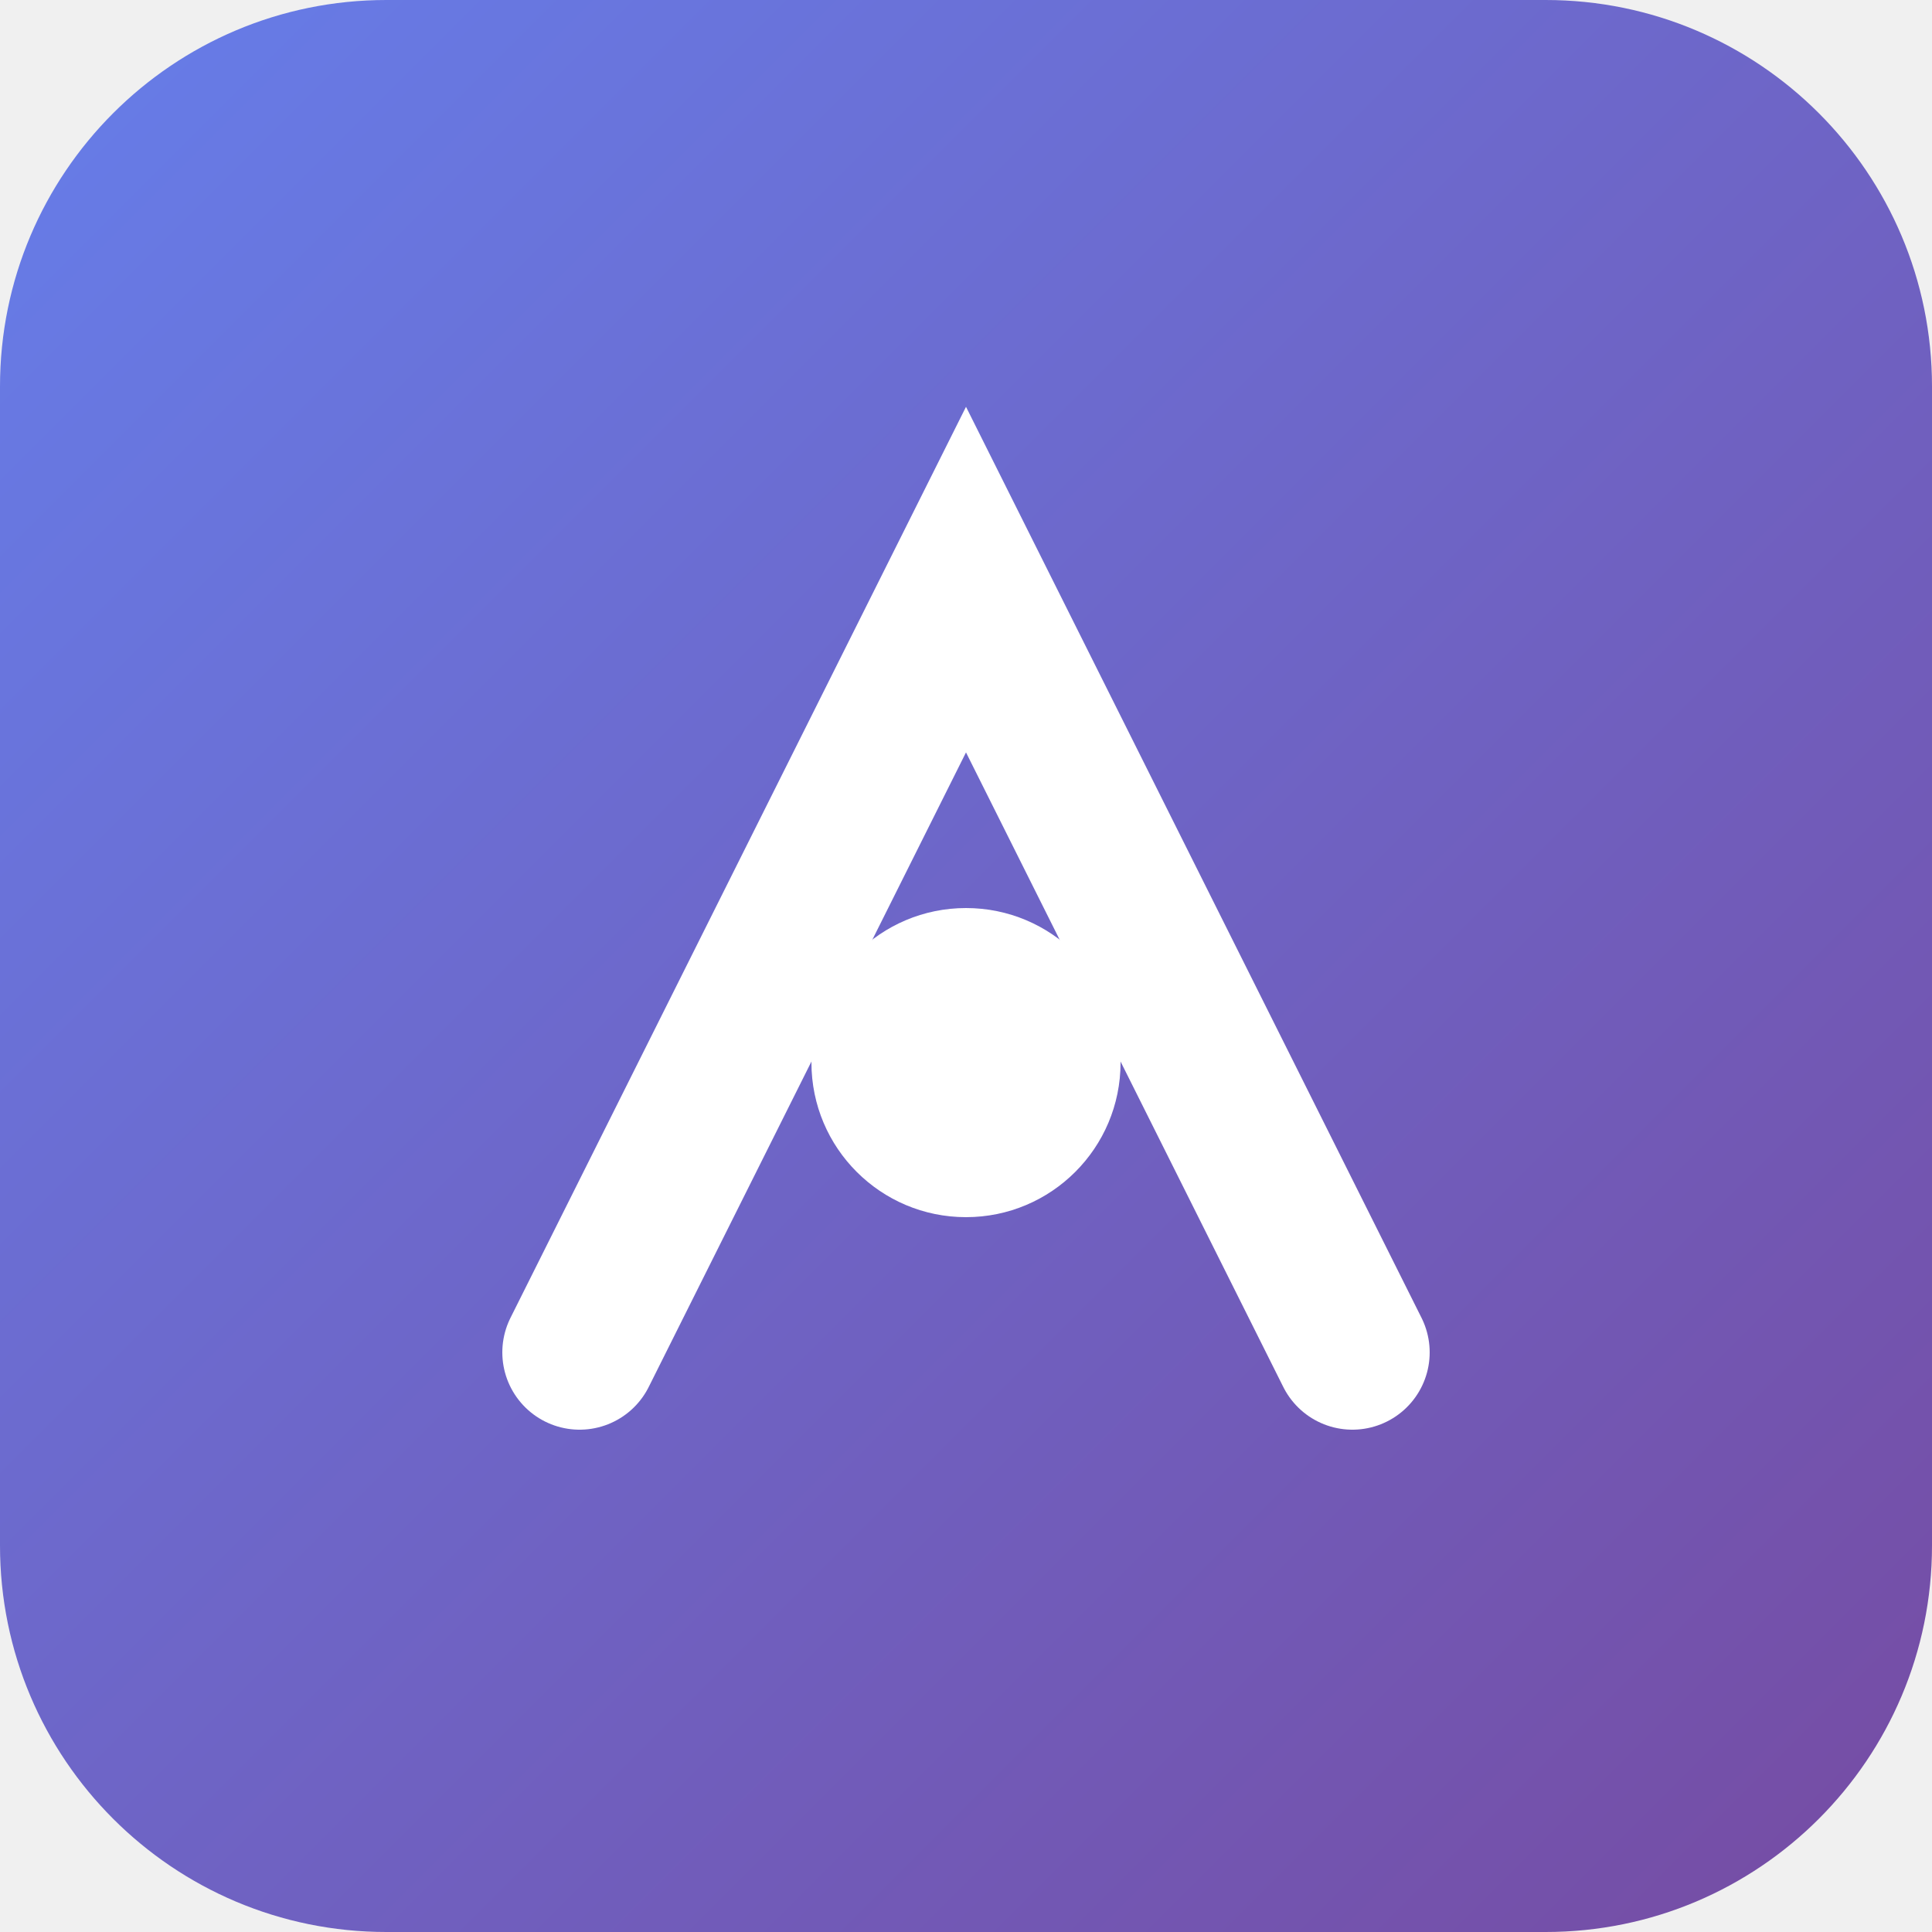
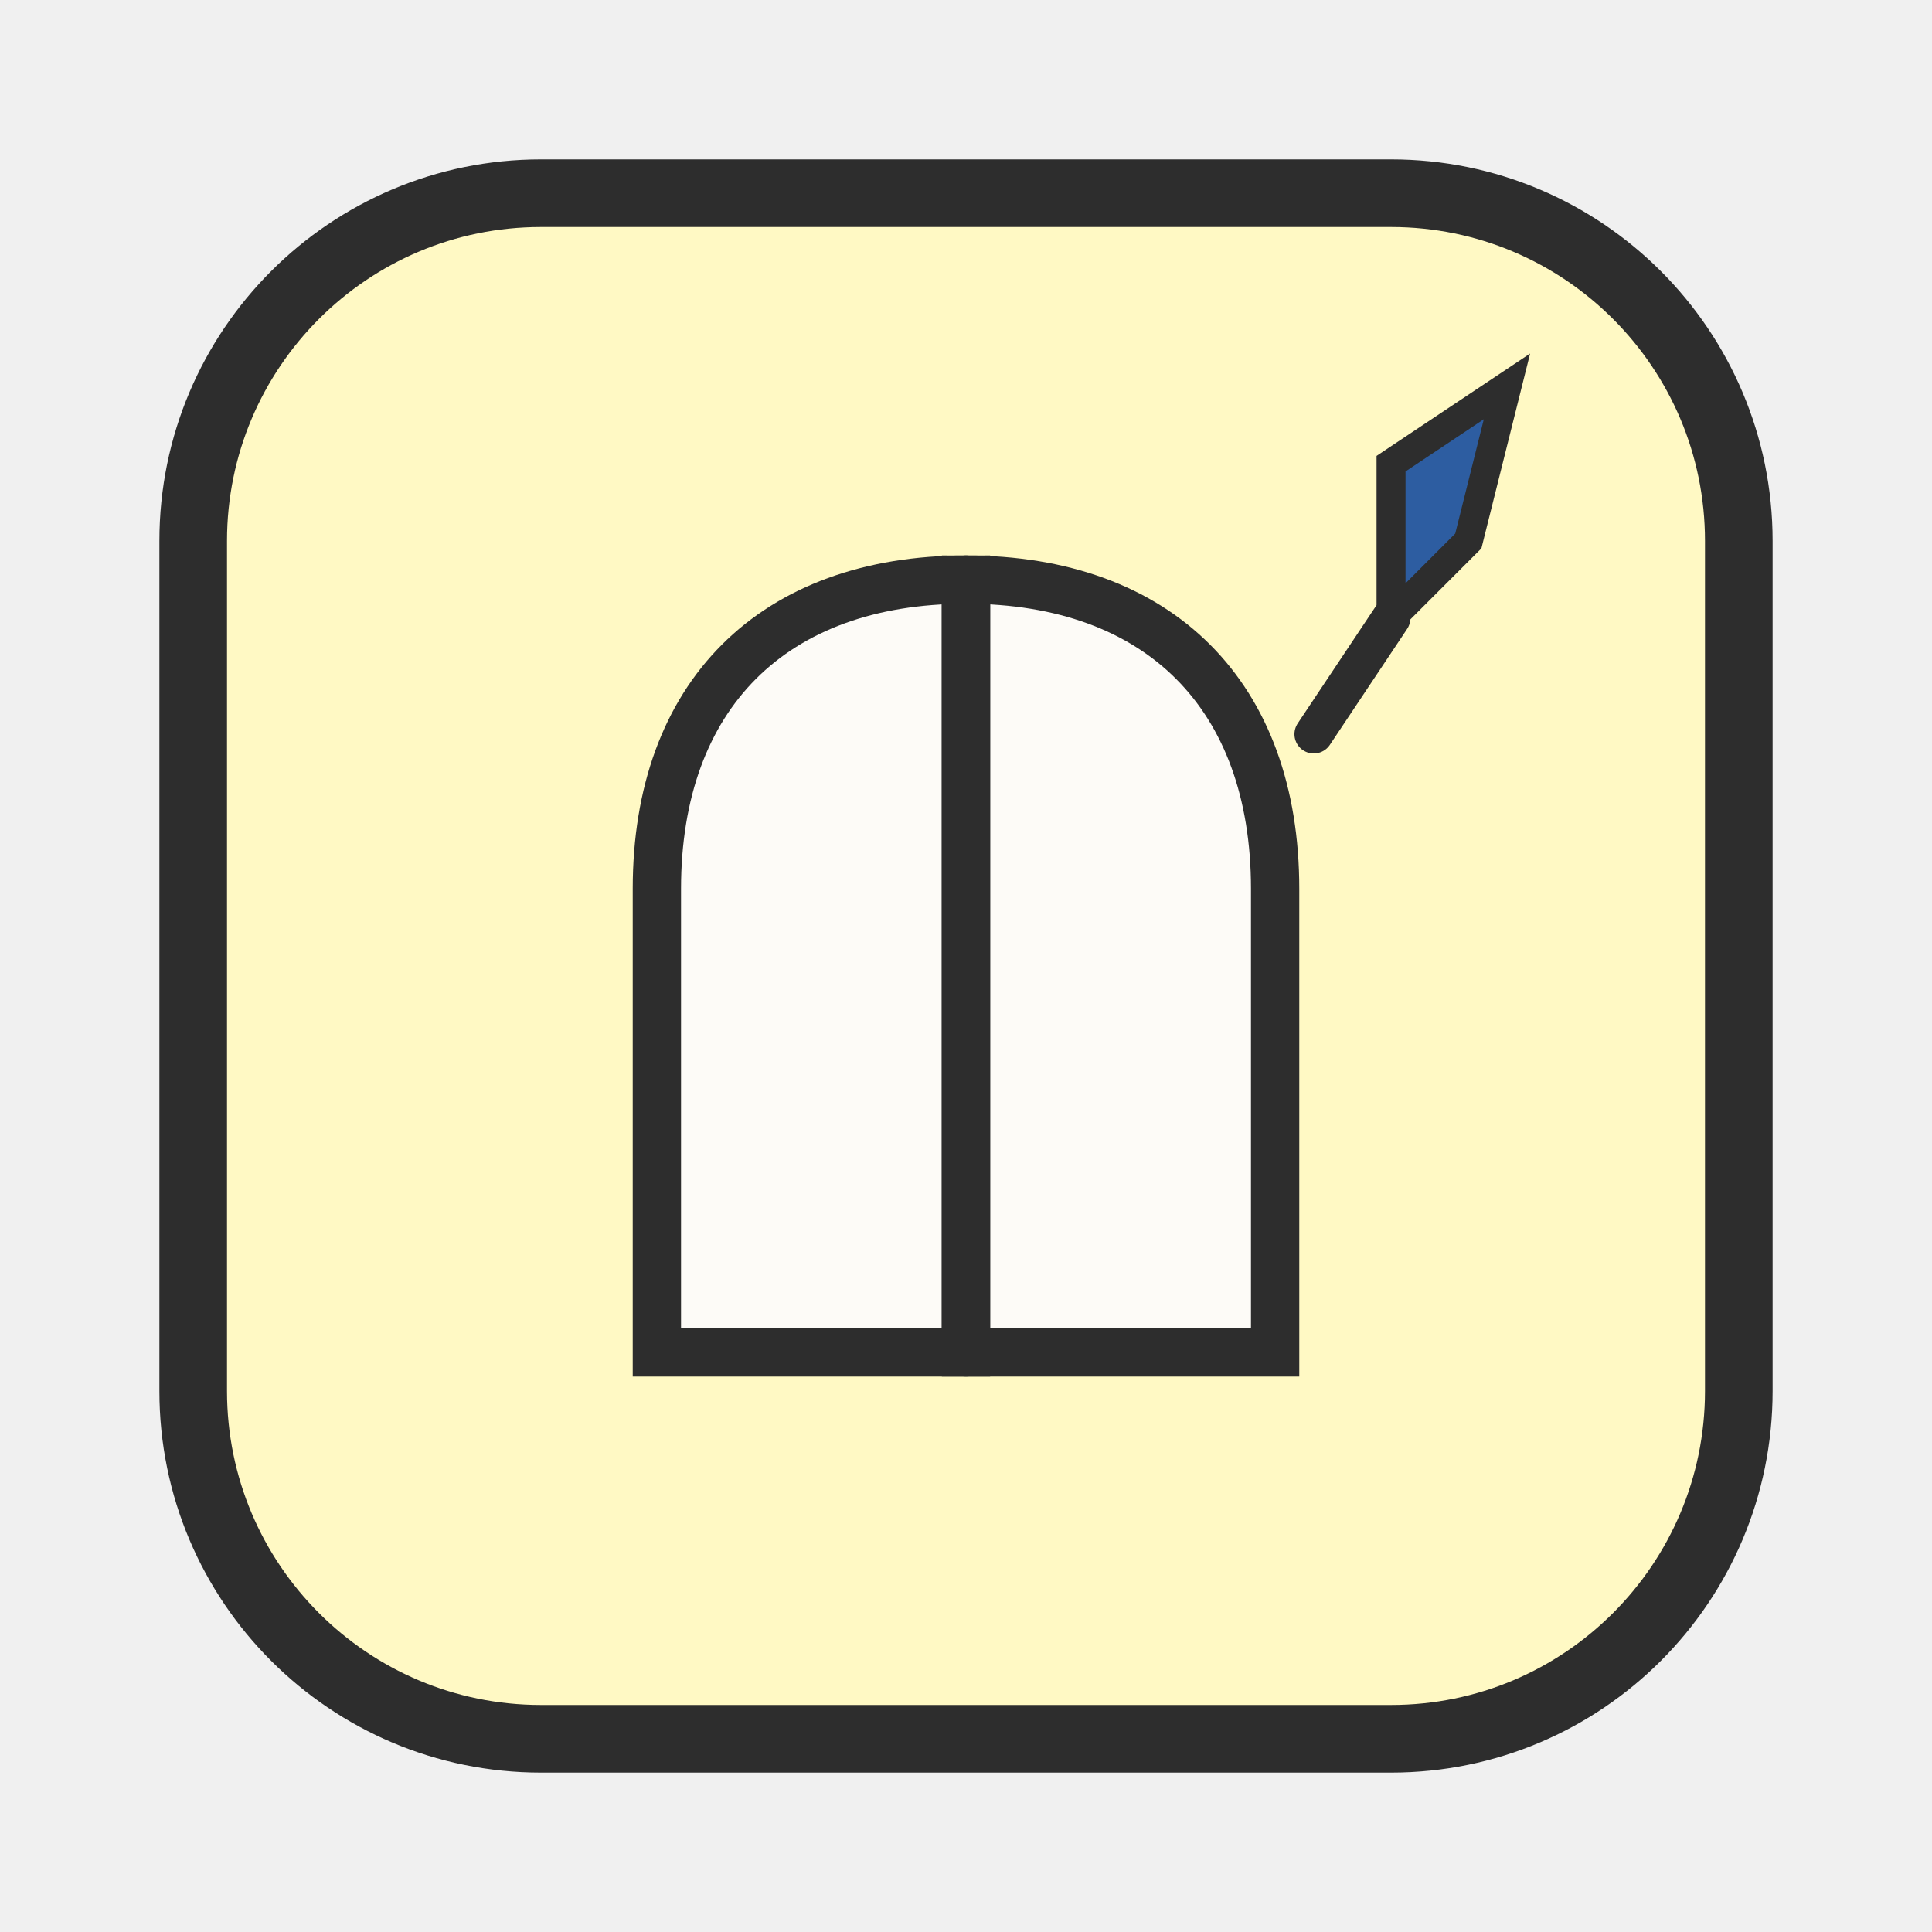
<svg xmlns="http://www.w3.org/2000/svg" viewBox="0 0 100 100">
-   <defs>
-     <linearGradient id="g" x1="0%" y1="0%" x2="100%" y2="100%">
-       <stop offset="0%" style="stop-color:#667eea" />
-       <stop offset="100%" style="stop-color:#764ba2" />
-     </linearGradient>
-   </defs>
-   <rect width="100" height="100" rx="20" fill="url(#g)" />
-   <path d="M30 70 L50 30 L70 70" stroke="white" stroke-width="8" fill="none" stroke-linecap="round" />
-   <circle cx="50" cy="55" r="8" fill="white" />
+   <rect x="10" y="10" width="80" height="80" rx="18" fill="#fff9c4" stroke="#2d2d2d" stroke-width="3.5" />
+   <path fill="#fdfbf7" stroke="#2d2d2d" stroke-width="2.5" d="M50 30 C40 30 34 36 34 46 V70 H50 V30Z" />
+   <path fill="#fdfbf7" stroke="#2d2d2d" stroke-width="2.5" d="M50 30 C60 30 66 36 66 46 V70 H50 V30Z" />
+   <line x1="50" y1="30" x2="50" y2="70" stroke="#2d2d2d" stroke-width="2.5" stroke-linecap="round" />
+   <path fill="#2d5da1" stroke="#2d2d2d" stroke-width="1.5" d="M72 24 L78 20 L76 28 L72 32 Z" />
+   <line x1="72" y1="32" x2="68" y2="38" stroke="#2d2d2d" stroke-width="2" stroke-linecap="round" />
</svg>
